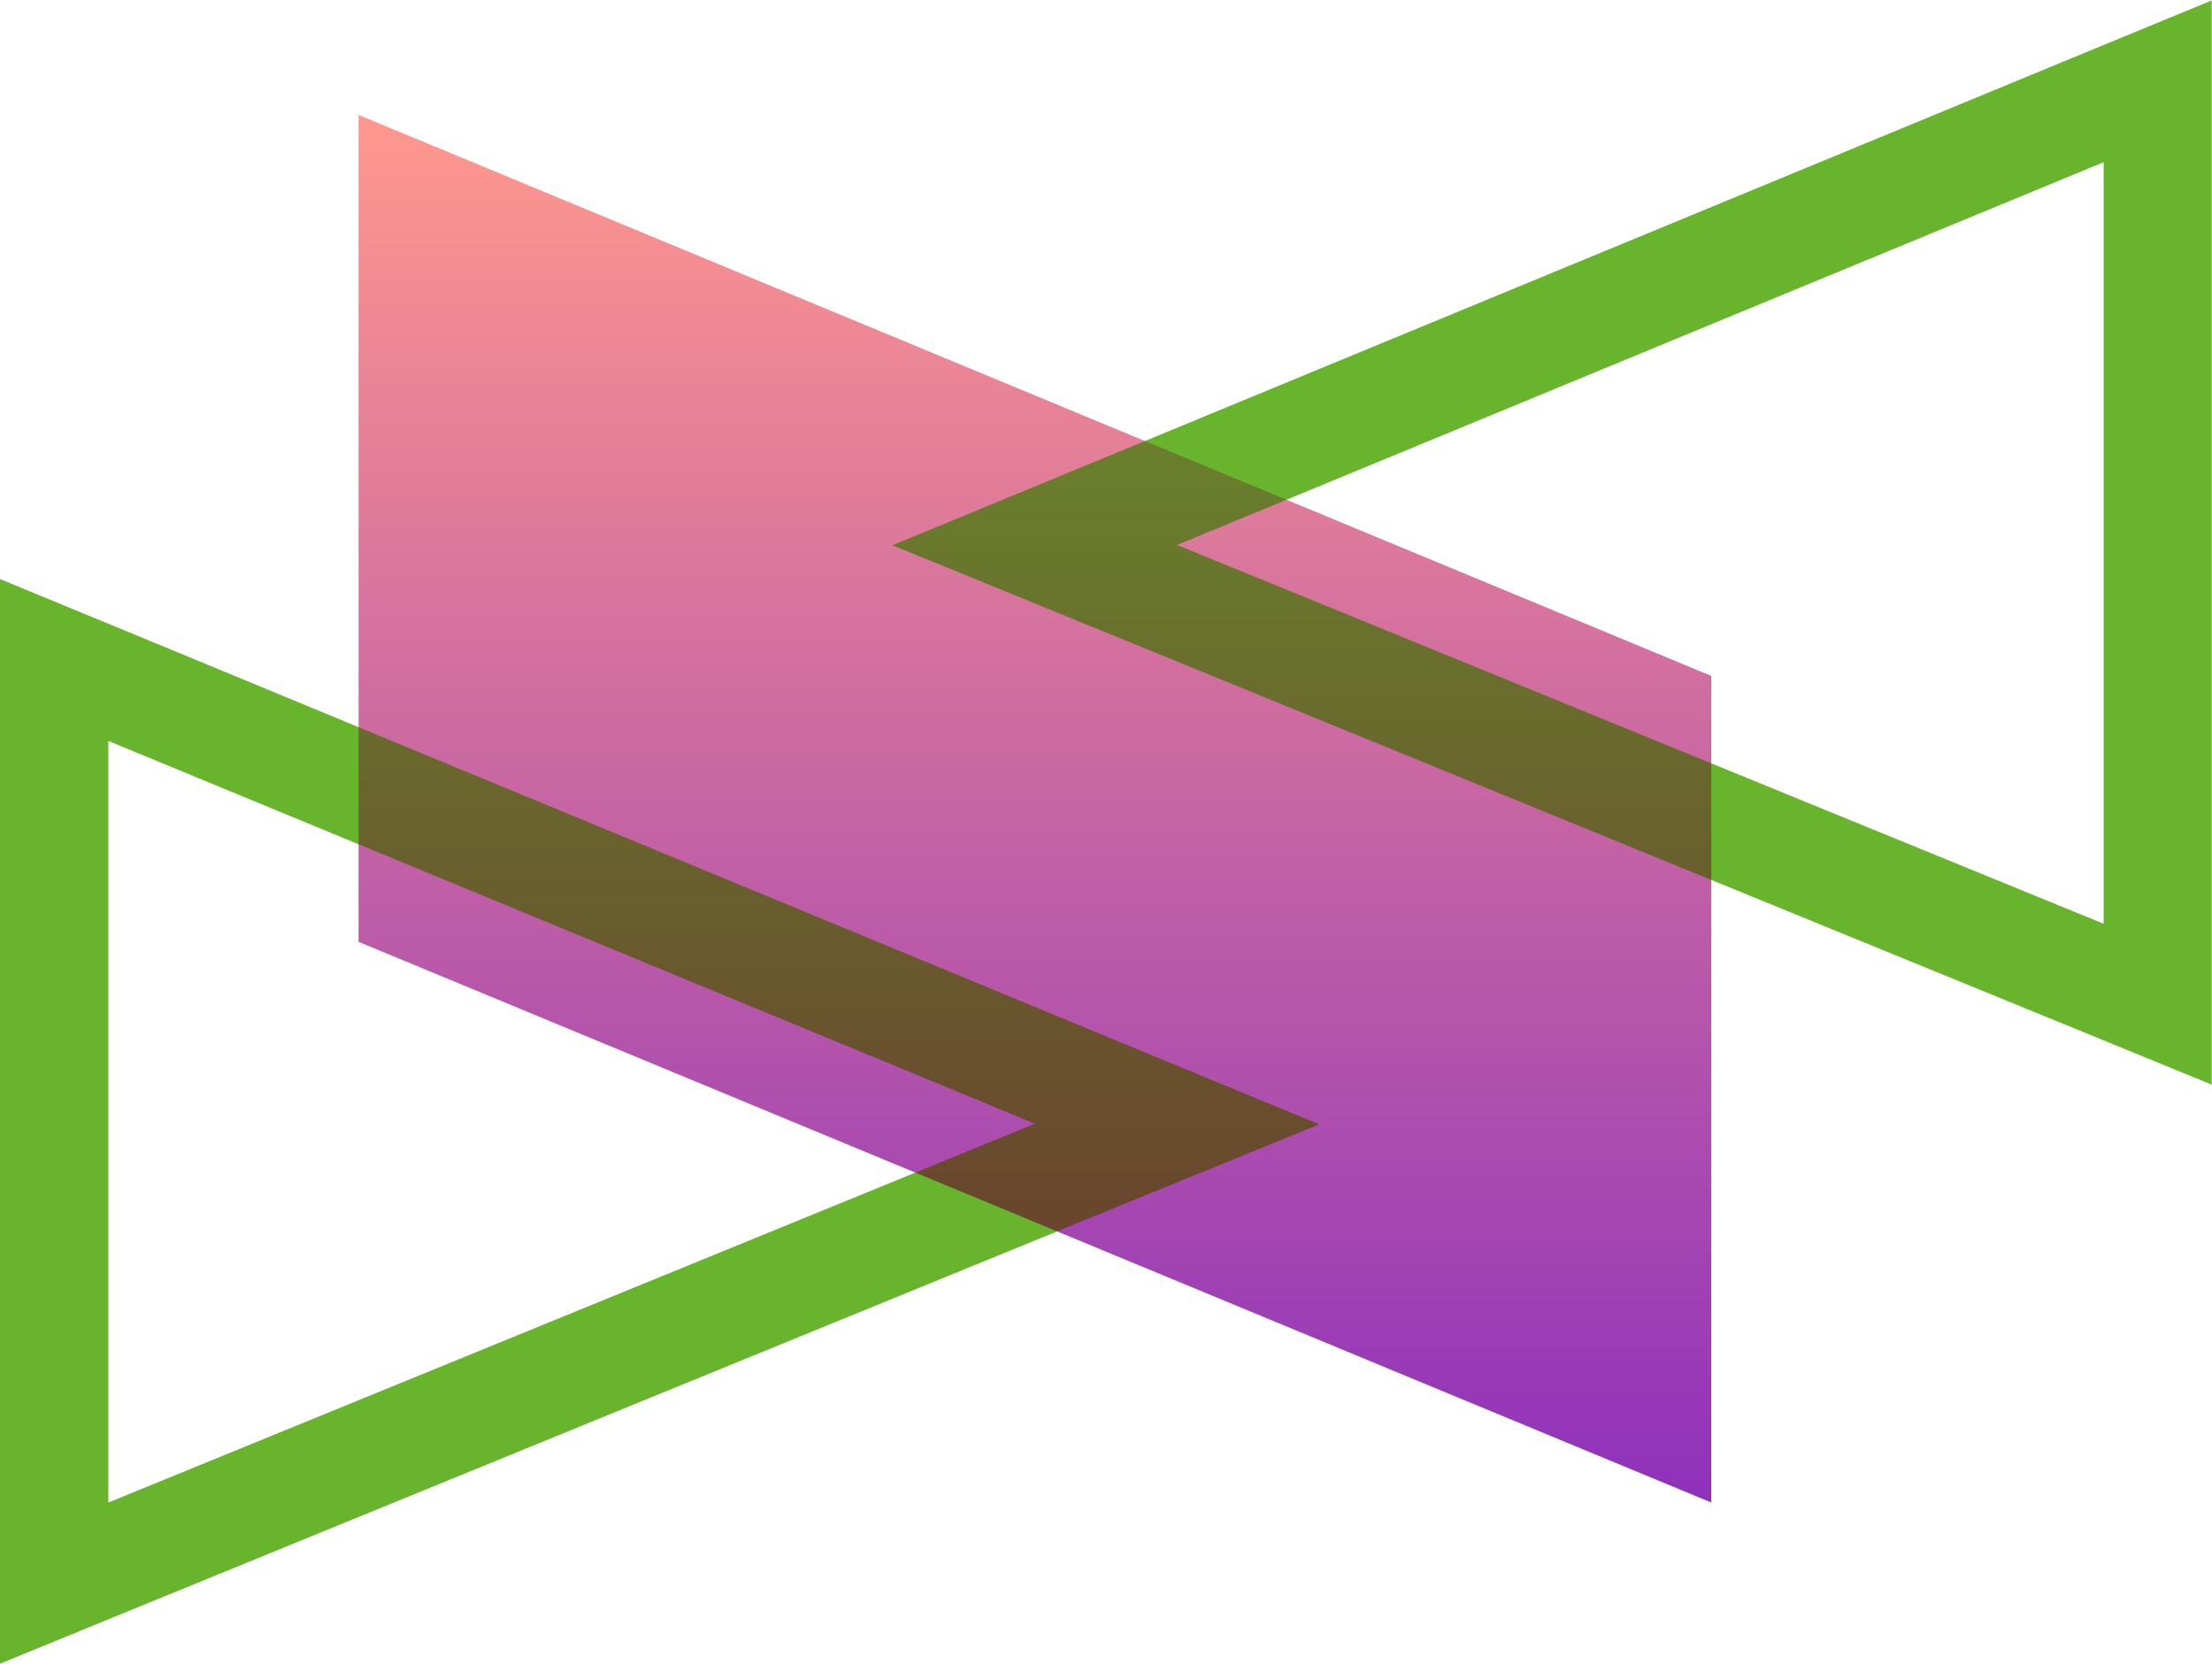
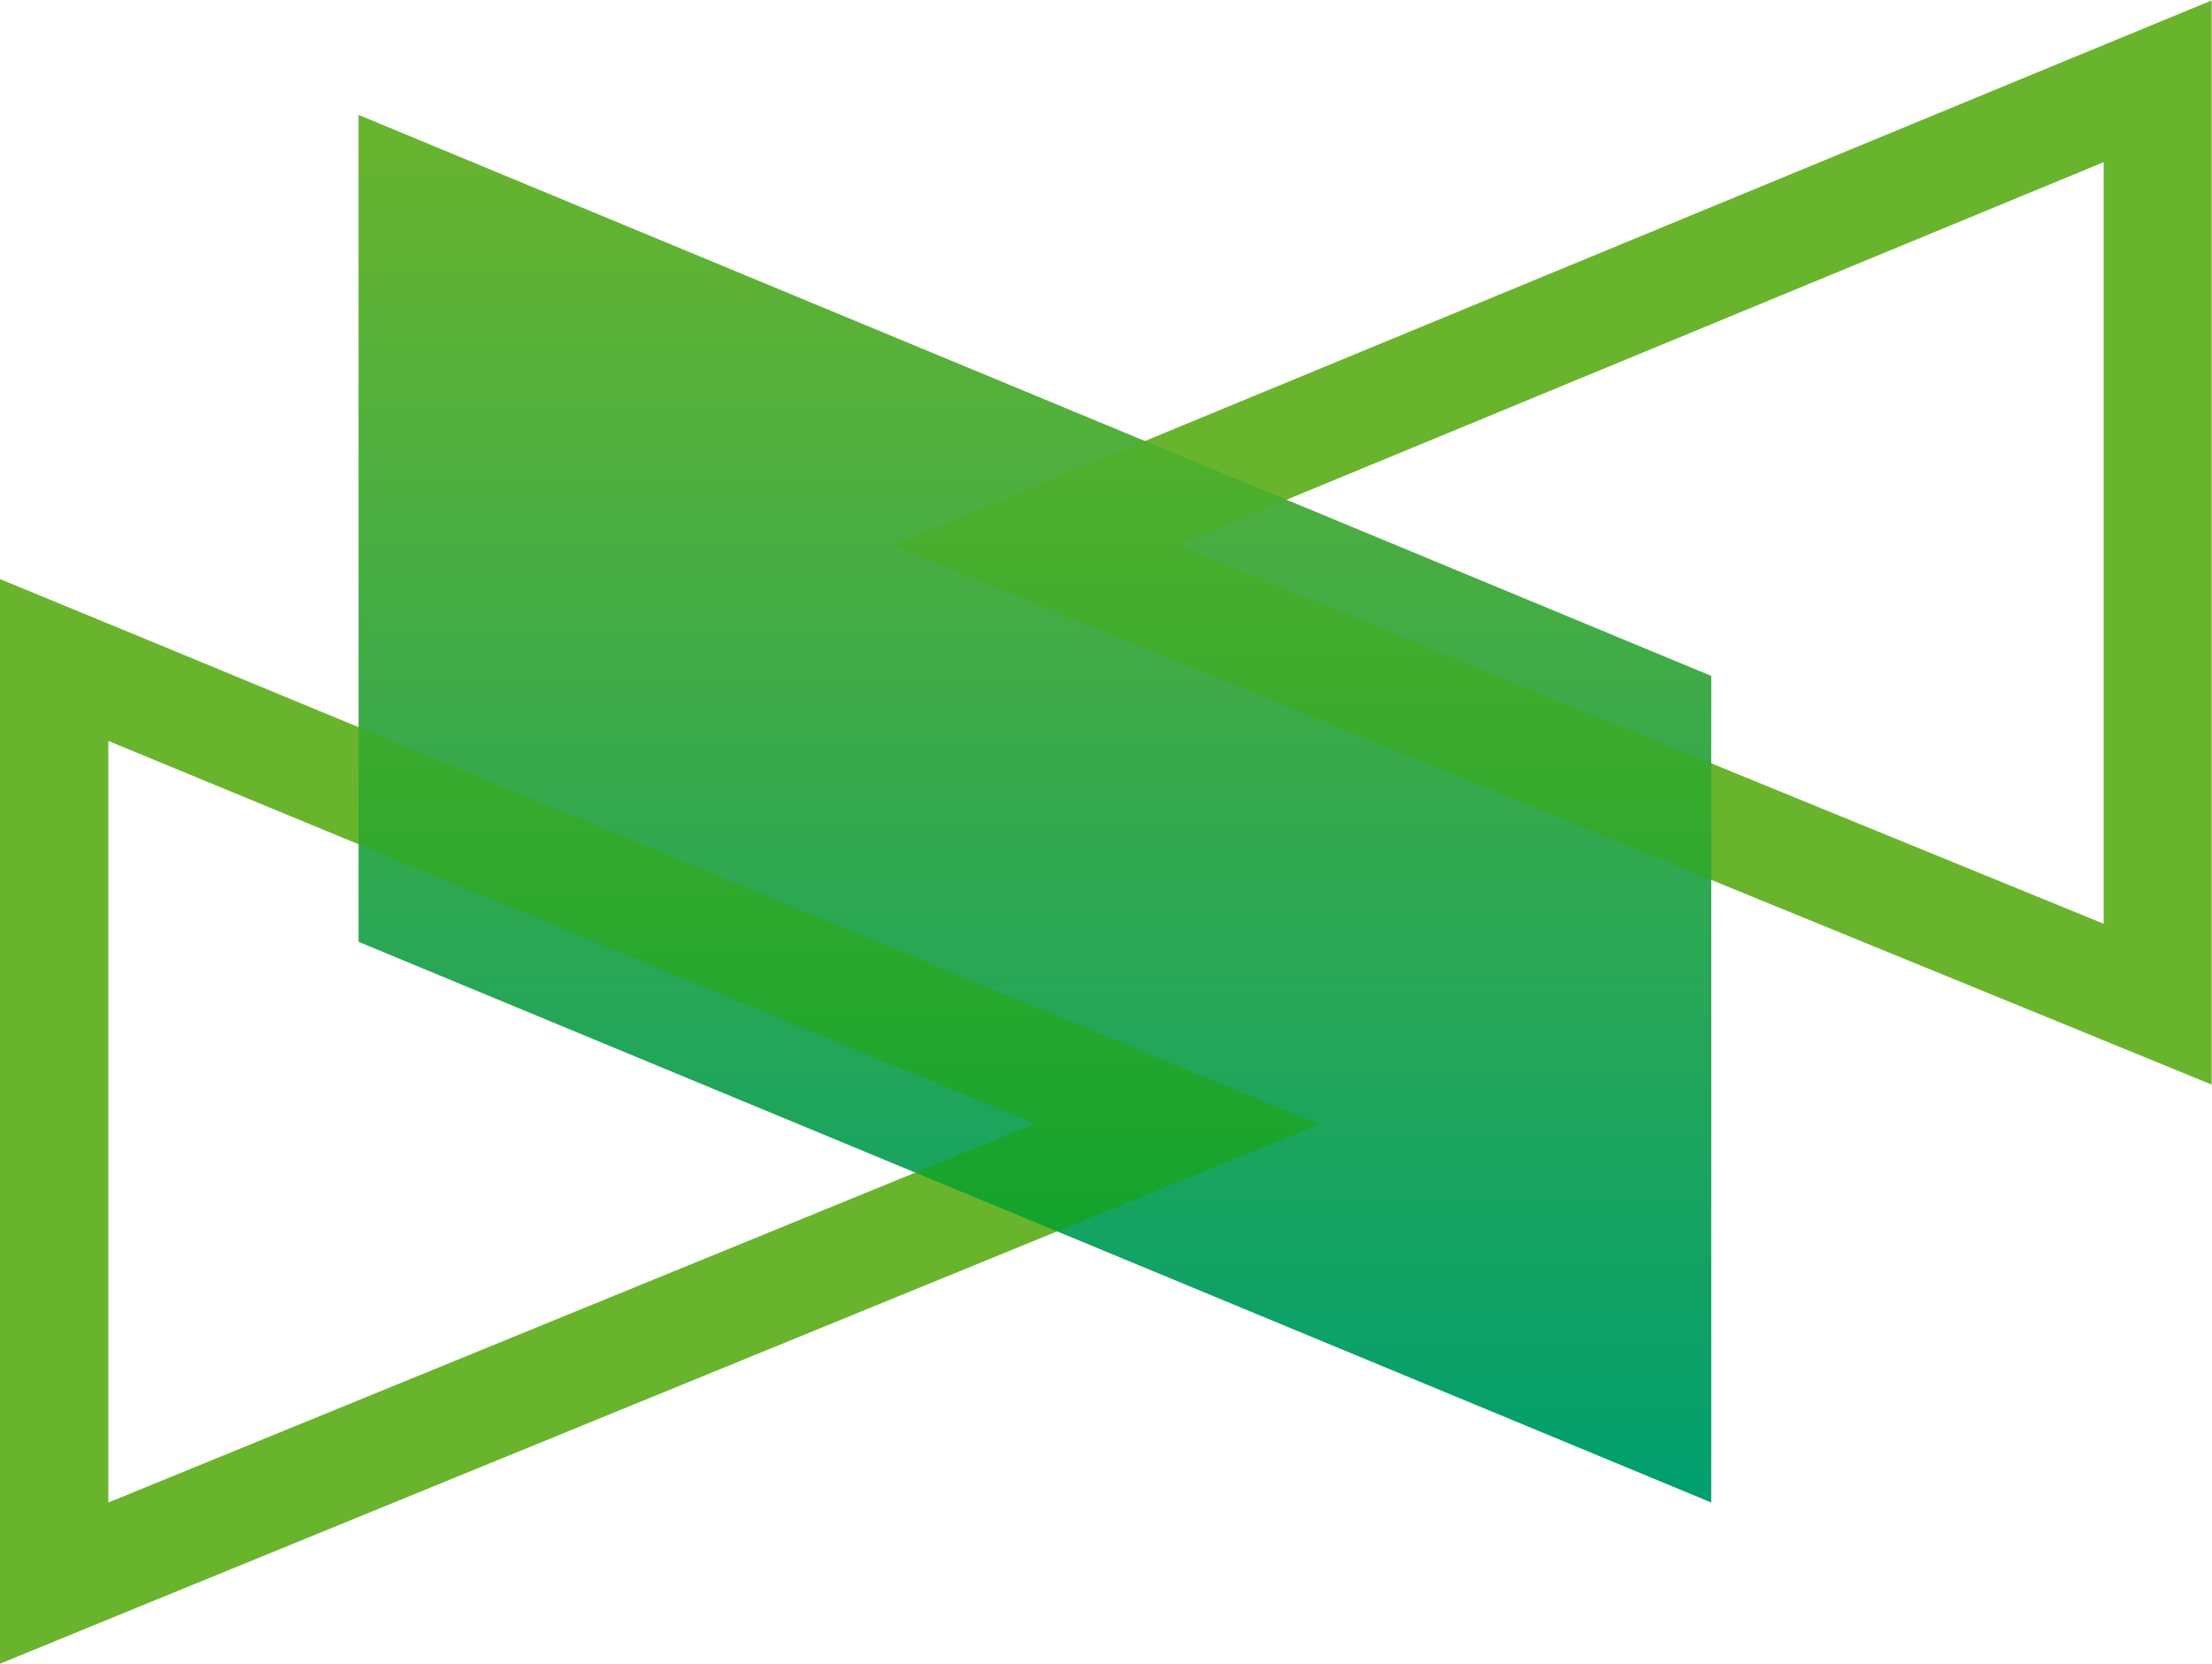
<svg xmlns="http://www.w3.org/2000/svg" viewBox="0 0 67.37 50.68">
  <defs>
    <style>
      .cls-1 {
        isolation: isolate;
      }

      .cls-2 {
        fill: url(#linear-gradient);
        mix-blend-mode: darken;
      }

      .cls-3 {
        fill: #69B42D;
      }
    </style>
    <linearGradient id="linear-gradient" x1="767.09" y1="36.09" x2="809.36" y2="36.09" gradientTransform="translate(67.61 -763.59) rotate(90)" gradientUnits="userSpaceOnUse">
-       <stop offset="0" stop-color="#ff988d" />
-       <stop offset="1" stop-color="#8e31bb" />
+       <stop offset="0" stop-color="#69b42d" />
+       <stop offset="1" stop-color="#009f6f" />
    </linearGradient>
  </defs>
  <g class="cls-1">
    <g id="Layer_2" data-name="Layer 2">
      <g id="Layer_1-2" data-name="Layer 1">
        <path class="cls-3" d="M3.3,22.57l28.22,11.66L3.3,45.77V22.57M0,17.64V50.68l4.54-1.86,28.22-11.54,7.42-3.03-7.41-3.06L4.56,19.52l-4.56-1.88H0Z" />
        <path class="cls-3" d="M64.07,4.93V28.14l-28.22-11.54,28.22-11.66m3.3-4.93l-4.56,1.88-28.22,11.66-7.41,3.06,7.42,3.03,28.22,11.54,4.54,1.86V0h0Z" />
        <polygon class="cls-2" points="10.92 28.69 10.92 3.5 52.12 20.59 52.12 45.77 10.92 28.69" />
      </g>
    </g>
  </g>
</svg>
